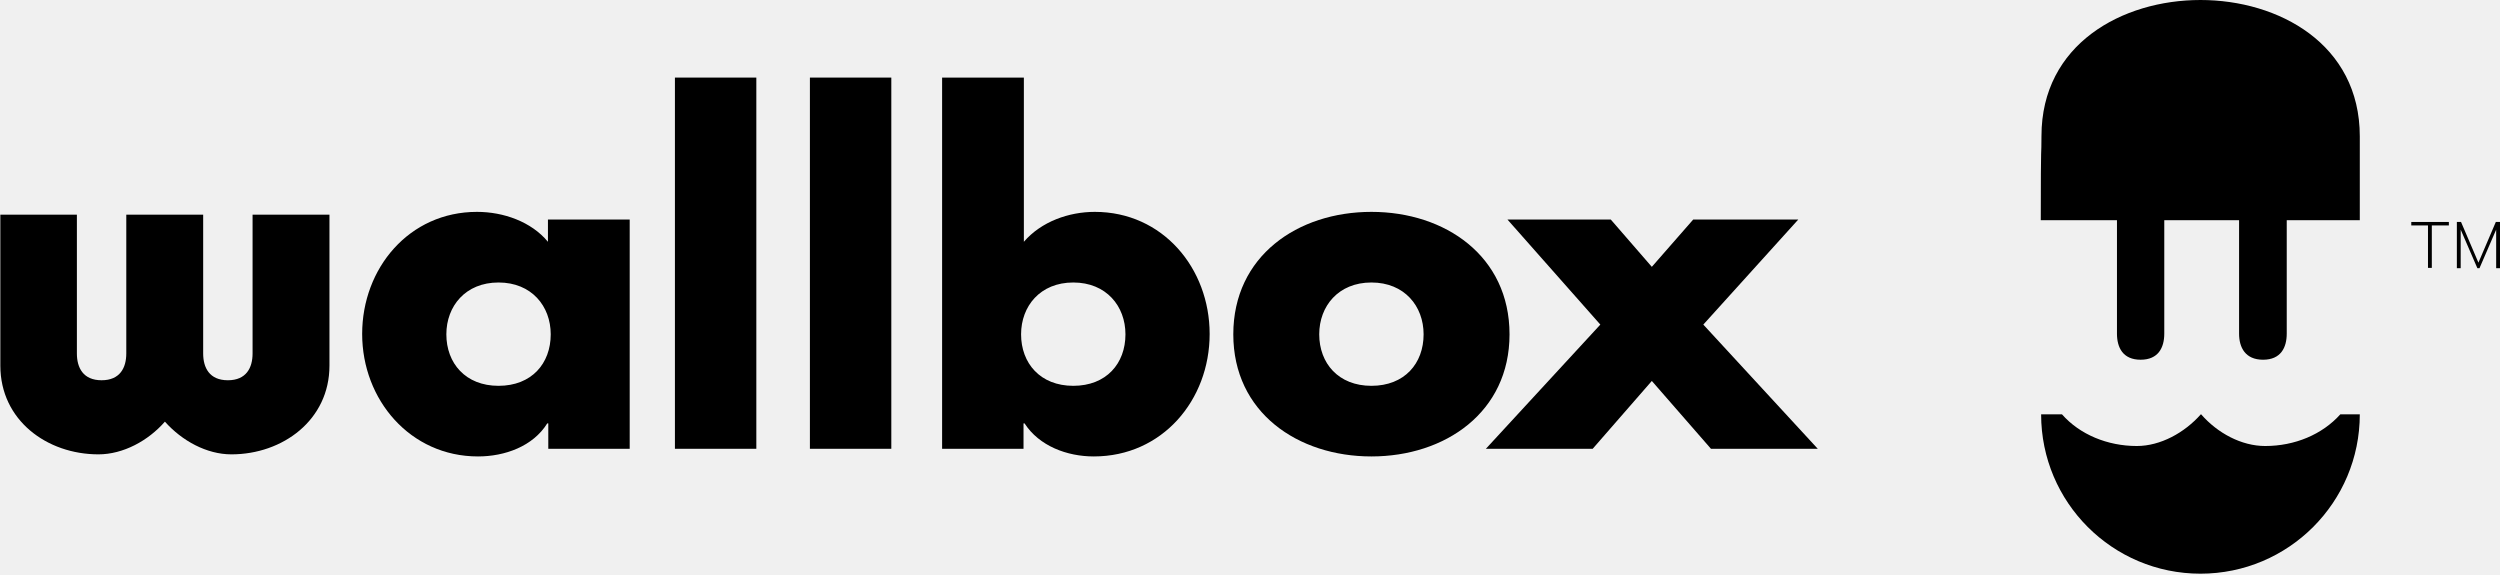
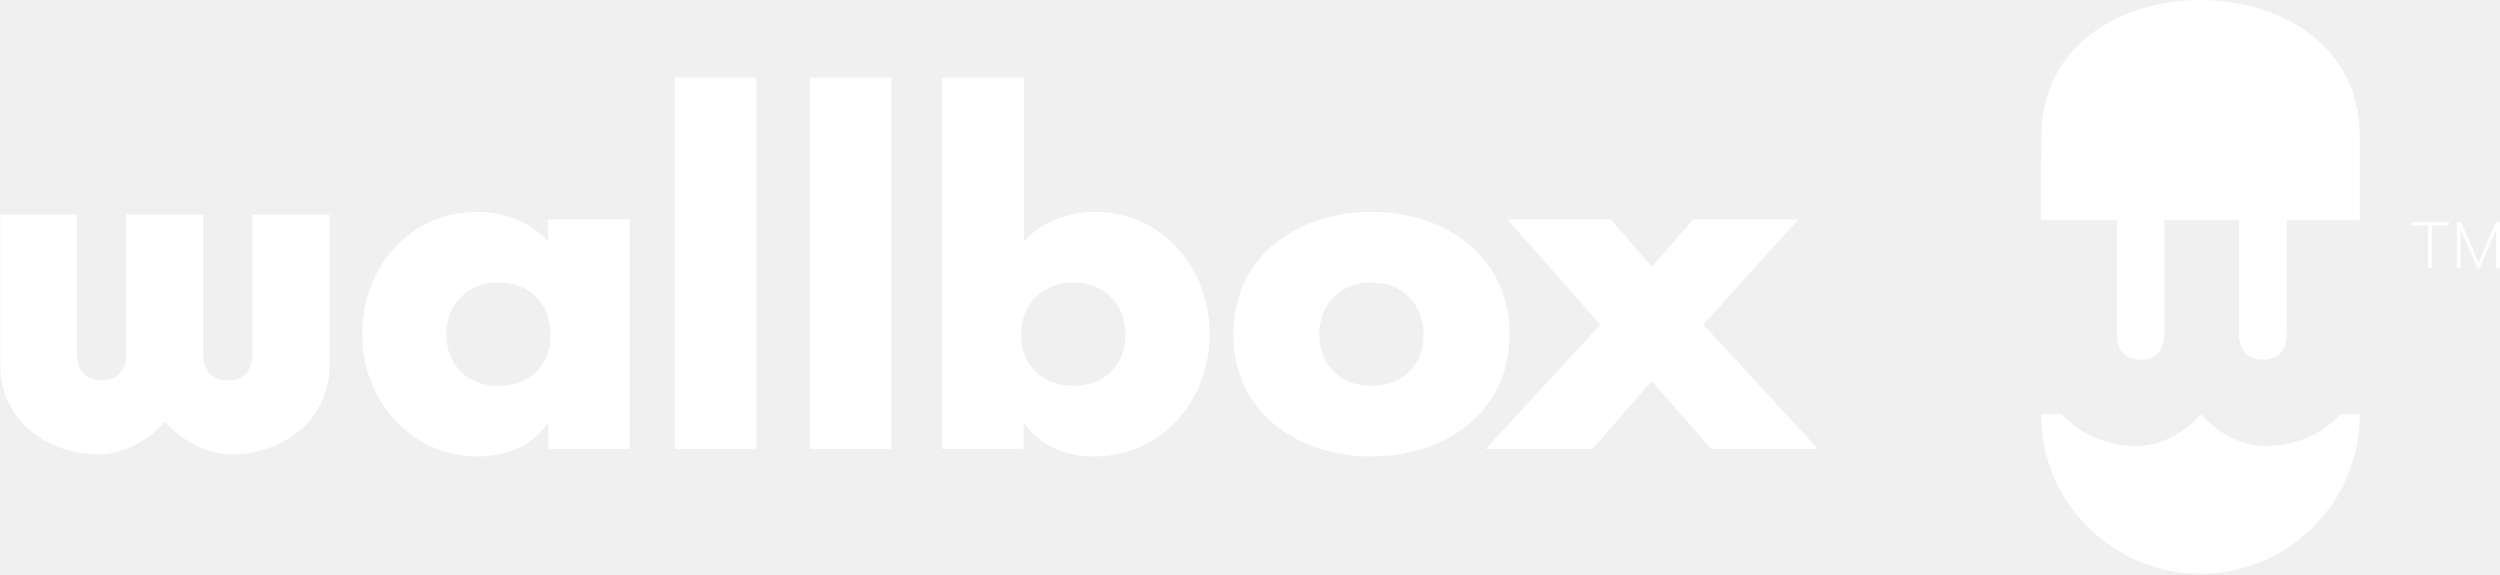
<svg xmlns="http://www.w3.org/2000/svg" version="1.1" id="Capa_1" x="0px" y="0px" viewBox="0 0 718.6 165" style="enable-background:new 0 0 718.6 165;" xml:space="preserve">
+   <style type="text/css">
+   .st0{fill:#FFFFFF;}
+  </style>
  <g>
    <g>
      <g>
        <g>
          <g>
-             <path d="M693.1,63.8h10.8v1H699v12.2h-1.1V64.8h-4.8L693.1,63.8L693.1,63.8z">
+             <path class="st0" d="M693.1,63.8h10.8v1H699v12.2h-1.1V64.8h-4.8L693.1,63.8L693.1,63.8z">
      </path>
-             <path d="M712.1,77.1L707.3,66v11.1h-1.1V63.8h1.2l5,11.7l5-11.7h1.2v13.3h-1.1V66l-4.8,11.1H712.1z">
+             <path class="st0" d="M712.1,77.1L707.3,66v11.1h-1.1V63.8h1.2l5,11.7l5-11.7h1.2v13.3h-1.1V66l-4.8,11.1H712.1z">
      </path>
          </g>
        </g>
      </g>
-       <path d="M678.3,39.2c0,10.1,0,0.8,0,24.1h-21v32.6c0,4-1.7,7.5-6.8,7.5c-5.1,0-6.9-3.5-6.9-7.5V63.3h-21.5v32.6    c0,4-1.7,7.5-6.8,7.5s-6.8-3.5-6.8-7.5V63.3h-21.9c0-25.2,0.2-17.3,0.2-24.2C586.8,12.7,610,0,632.5,0    C654.9,0,678.3,12.6,678.3,39.2z">
+       <path class="st0" d="M678.3,39.2c0,10.1,0,0.8,0,24.1h-21v32.6c0,4-1.7,7.5-6.8,7.5c-5.1,0-6.9-3.5-6.9-7.5V63.3h-21.5v32.6    c0,4-1.7,7.5-6.8,7.5s-6.8-3.5-6.8-7.5V63.3h-21.9c0-25.2,0.2-17.3,0.2-24.2C586.8,12.7,610,0,632.5,0    C654.9,0,678.3,12.6,678.3,39.2z">
   </path>
-       <path d="M651.1,128.2c-6.8,0-13.7-3.7-18.4-9.1h-0.1c-4.7,5.3-11.6,9.1-18.4,9.1c-8.4,0-16.4-3.3-21.5-9.1h-6    c0,25.3,20.5,45.8,45.8,45.8c25.3,0,45.8-20.5,45.8-45.8h-5.6C667.5,124.9,659.6,128.2,651.1,128.2L651.1,128.2z">
+       <path class="st0" d="M651.1,128.2c-6.8,0-13.7-3.7-18.4-9.1h-0.1c-4.7,5.3-11.6,9.1-18.4,9.1c-8.4,0-16.4-3.3-21.5-9.1h-6    c0,25.3,20.5,45.8,45.8,45.8c25.3,0,45.8-20.5,45.8-45.8h-5.6C667.5,124.9,659.6,128.2,651.1,128.2L651.1,128.2z">
   </path>
    </g>
    <g>
-       <path d="M0,61.7h22.1v39.9c0,4.1,1.8,7.7,7.1,7.7s7.1-3.6,7.1-7.7V61.7h22.1v39.9c0,4.1,1.8,7.7,7.1,7.7s7.1-3.6,7.1-7.7V61.7    h22.1v43.4c0,15.6-13.4,25.5-28.2,25.5c-7.1,0-14.2-3.9-19.1-9.4c-4.8,5.5-12,9.4-19.1,9.4c-14.8,0-28.2-9.8-28.2-25.5V61.7    L0,61.7z">
+       <path class="st0" d="M0,61.7h22.1v39.9c0,4.1,1.8,7.7,7.1,7.7s7.1-3.6,7.1-7.7V61.7h22.1v39.9c0,4.1,1.8,7.7,7.1,7.7    s7.1-3.6,7.1-7.7V61.7h22.1v43.4c0,15.6-13.4,25.5-28.2,25.5c-7.1,0-14.2-3.9-19.1-9.4c-4.8,5.5-12,9.4-19.1,9.4    c-14.8,0-28.2-9.8-28.2-25.5V61.7L0,61.7z">
   </path>
-       <path d="M181,129h-23.4v-7.3h-0.3c-4.1,6.6-12.2,9.5-19.9,9.5c-19.5,0-33.3-16.3-33.3-35.2s13.5-35.1,33-35.1    c7.6,0,15.6,2.8,20.4,8.6v-6.4H181V129z M128.3,96.1c0,8.3,5.5,14.8,15,14.8c9.5,0,15-6.4,15-14.8c0-8.1-5.5-14.9-15-14.9    C133.8,81.2,128.3,88,128.3,96.1">
+       <path class="st0" d="M181,129h-23.4v-7.3h-0.3c-4.1,6.6-12.2,9.5-19.9,9.5c-19.5,0-33.3-16.3-33.3-35.2s13.5-35.1,33-35.1    c7.6,0,15.6,2.8,20.4,8.6v-6.4H181V129z M128.3,96.1c0,8.3,5.5,14.8,15,14.8c9.5,0,15-6.4,15-14.8c0-8.1-5.5-14.9-15-14.9    C133.8,81.2,128.3,88,128.3,96.1">
   </path>
-       <rect x="194" y="22.3" width="23.4" height="106.7">
+       <rect x="194" y="22.3" class="st0" width="23.4" height="106.7">
   </rect>
-       <rect x="232.8" y="22.3" width="23.4" height="106.7">
+       <rect x="232.8" y="22.3" class="st0" width="23.4" height="106.7">
   </rect>
-       <path d="M270.9,22.3h23.4v47.2c5-5.8,12.9-8.6,20.4-8.6c19.5,0,33,16.2,33,35.1c0,19-13.6,35.2-33.3,35.2c-7.7,0-15.7-3-19.9-9.5    h-0.3v7.3h-23.4V22.3z M293.5,96.1c0,8.3,5.5,14.8,15,14.8c9.5,0,15-6.4,15-14.8c0-8.1-5.5-14.9-15-14.9    C299,81.2,293.5,88,293.5,96.1">
+       <path class="st0" d="M270.9,22.3h23.4v47.2c5-5.8,12.9-8.6,20.4-8.6c19.5,0,33,16.2,33,35.1c0,19-13.6,35.2-33.3,35.2    c-7.7,0-15.7-3-19.9-9.5h-0.3v7.3h-23.4V22.3z M293.5,96.1c0,8.3,5.5,14.8,15,14.8c9.5,0,15-6.4,15-14.8c0-8.1-5.5-14.9-15-14.9    C299,81.2,293.5,88,293.5,96.1">
   </path>
-       <path d="M433.9,96.1c0,22.4-18.5,35.1-39.7,35.1c-21.1,0-39.7-12.6-39.7-35.1s18.5-35.2,39.7-35.2    C415.4,60.9,433.9,73.6,433.9,96.1 M379.2,96.1c0,8.3,5.5,14.8,15,14.8c9.5,0,15-6.4,15-14.8c0-8.1-5.5-14.9-15-14.9    C384.7,81.2,379.2,88,379.2,96.1">
+       <path class="st0" d="M433.9,96.1c0,22.4-18.5,35.1-39.7,35.1c-21.1,0-39.7-12.6-39.7-35.1s18.5-35.2,39.7-35.2    C415.4,60.9,433.9,73.6,433.9,96.1 M379.2,96.1c0,8.3,5.5,14.8,15,14.8c9.5,0,15-6.4,15-14.8c0-8.1-5.5-14.9-15-14.9    C384.7,81.2,379.2,88,379.2,96.1">
   </path>
-       <polygon points="433.3,63.1 463,63.1 474.8,76.7 486.7,63.1 516.9,63.1 489.6,93.3 522.5,129 491.8,129 474.8,109.5 457.8,129     427.1,129 460,93.3   ">
+       <polygon class="st0" points="433.3,63.1 463,63.1 474.8,76.7 486.7,63.1 516.9,63.1 489.6,93.3 522.5,129 491.8,129 474.8,109.5     457.8,129 427.1,129 460,93.3   ">
   </polygon>
    </g>
  </g>
</svg>
